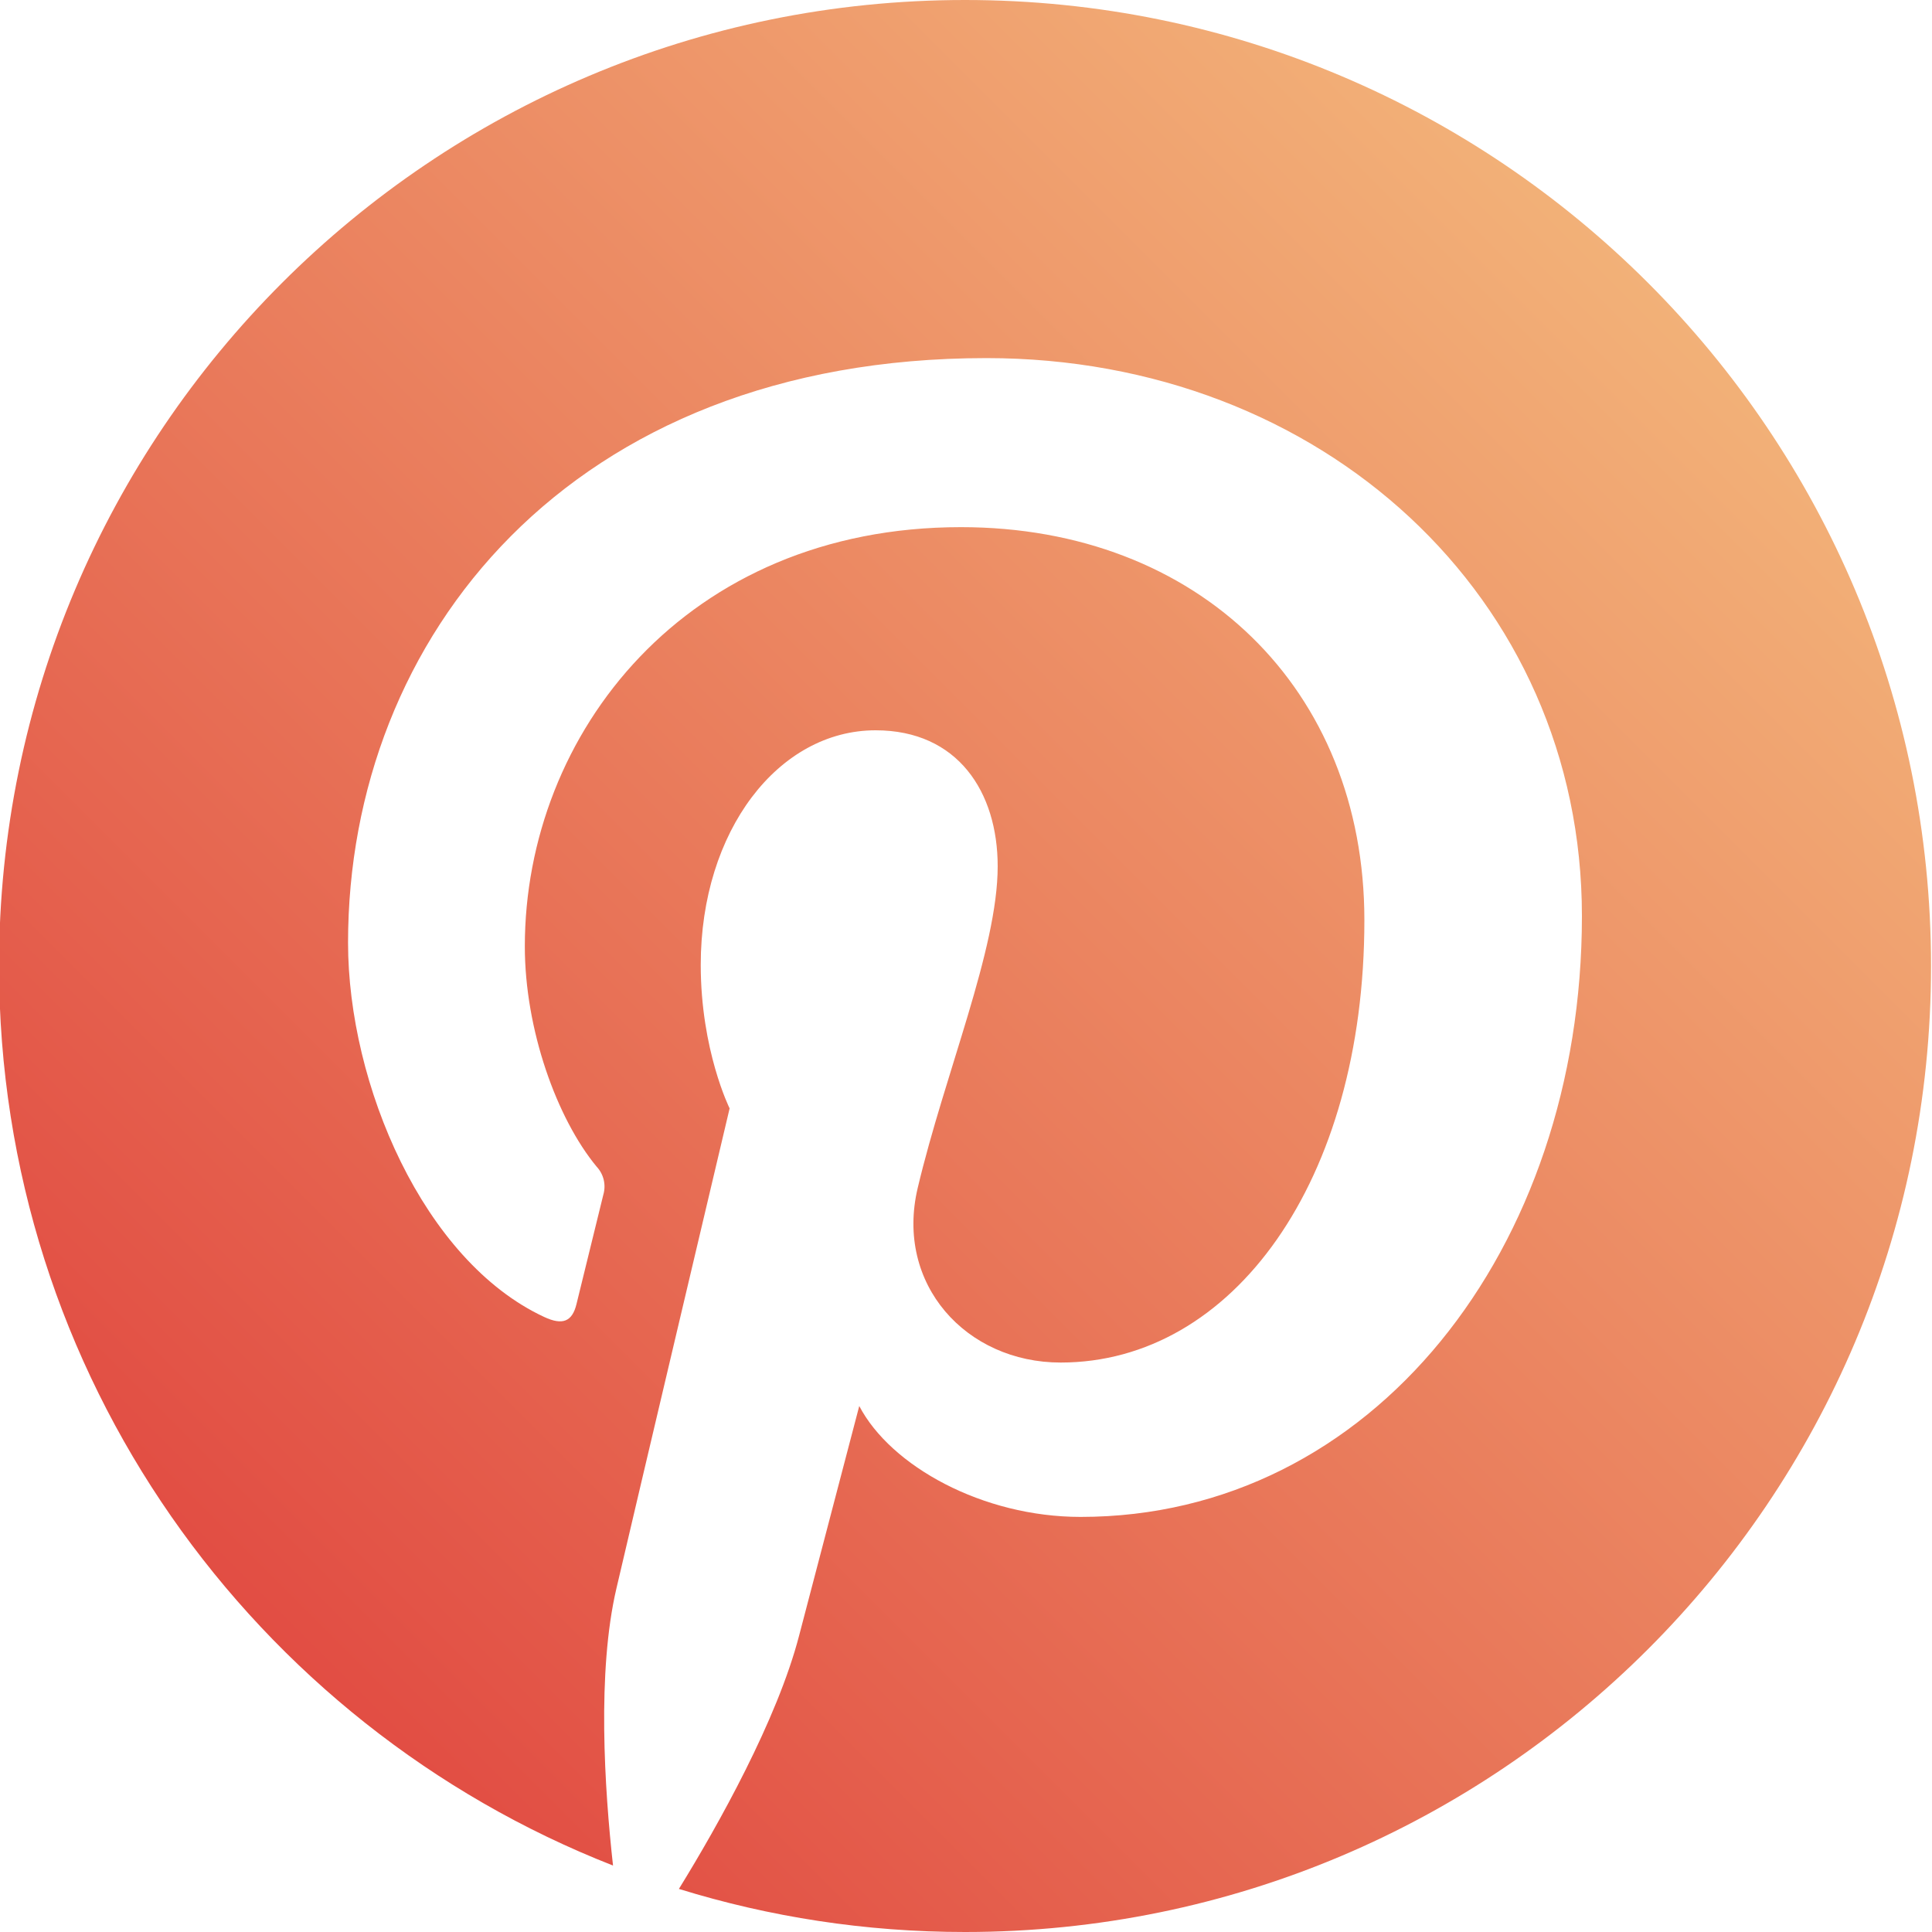
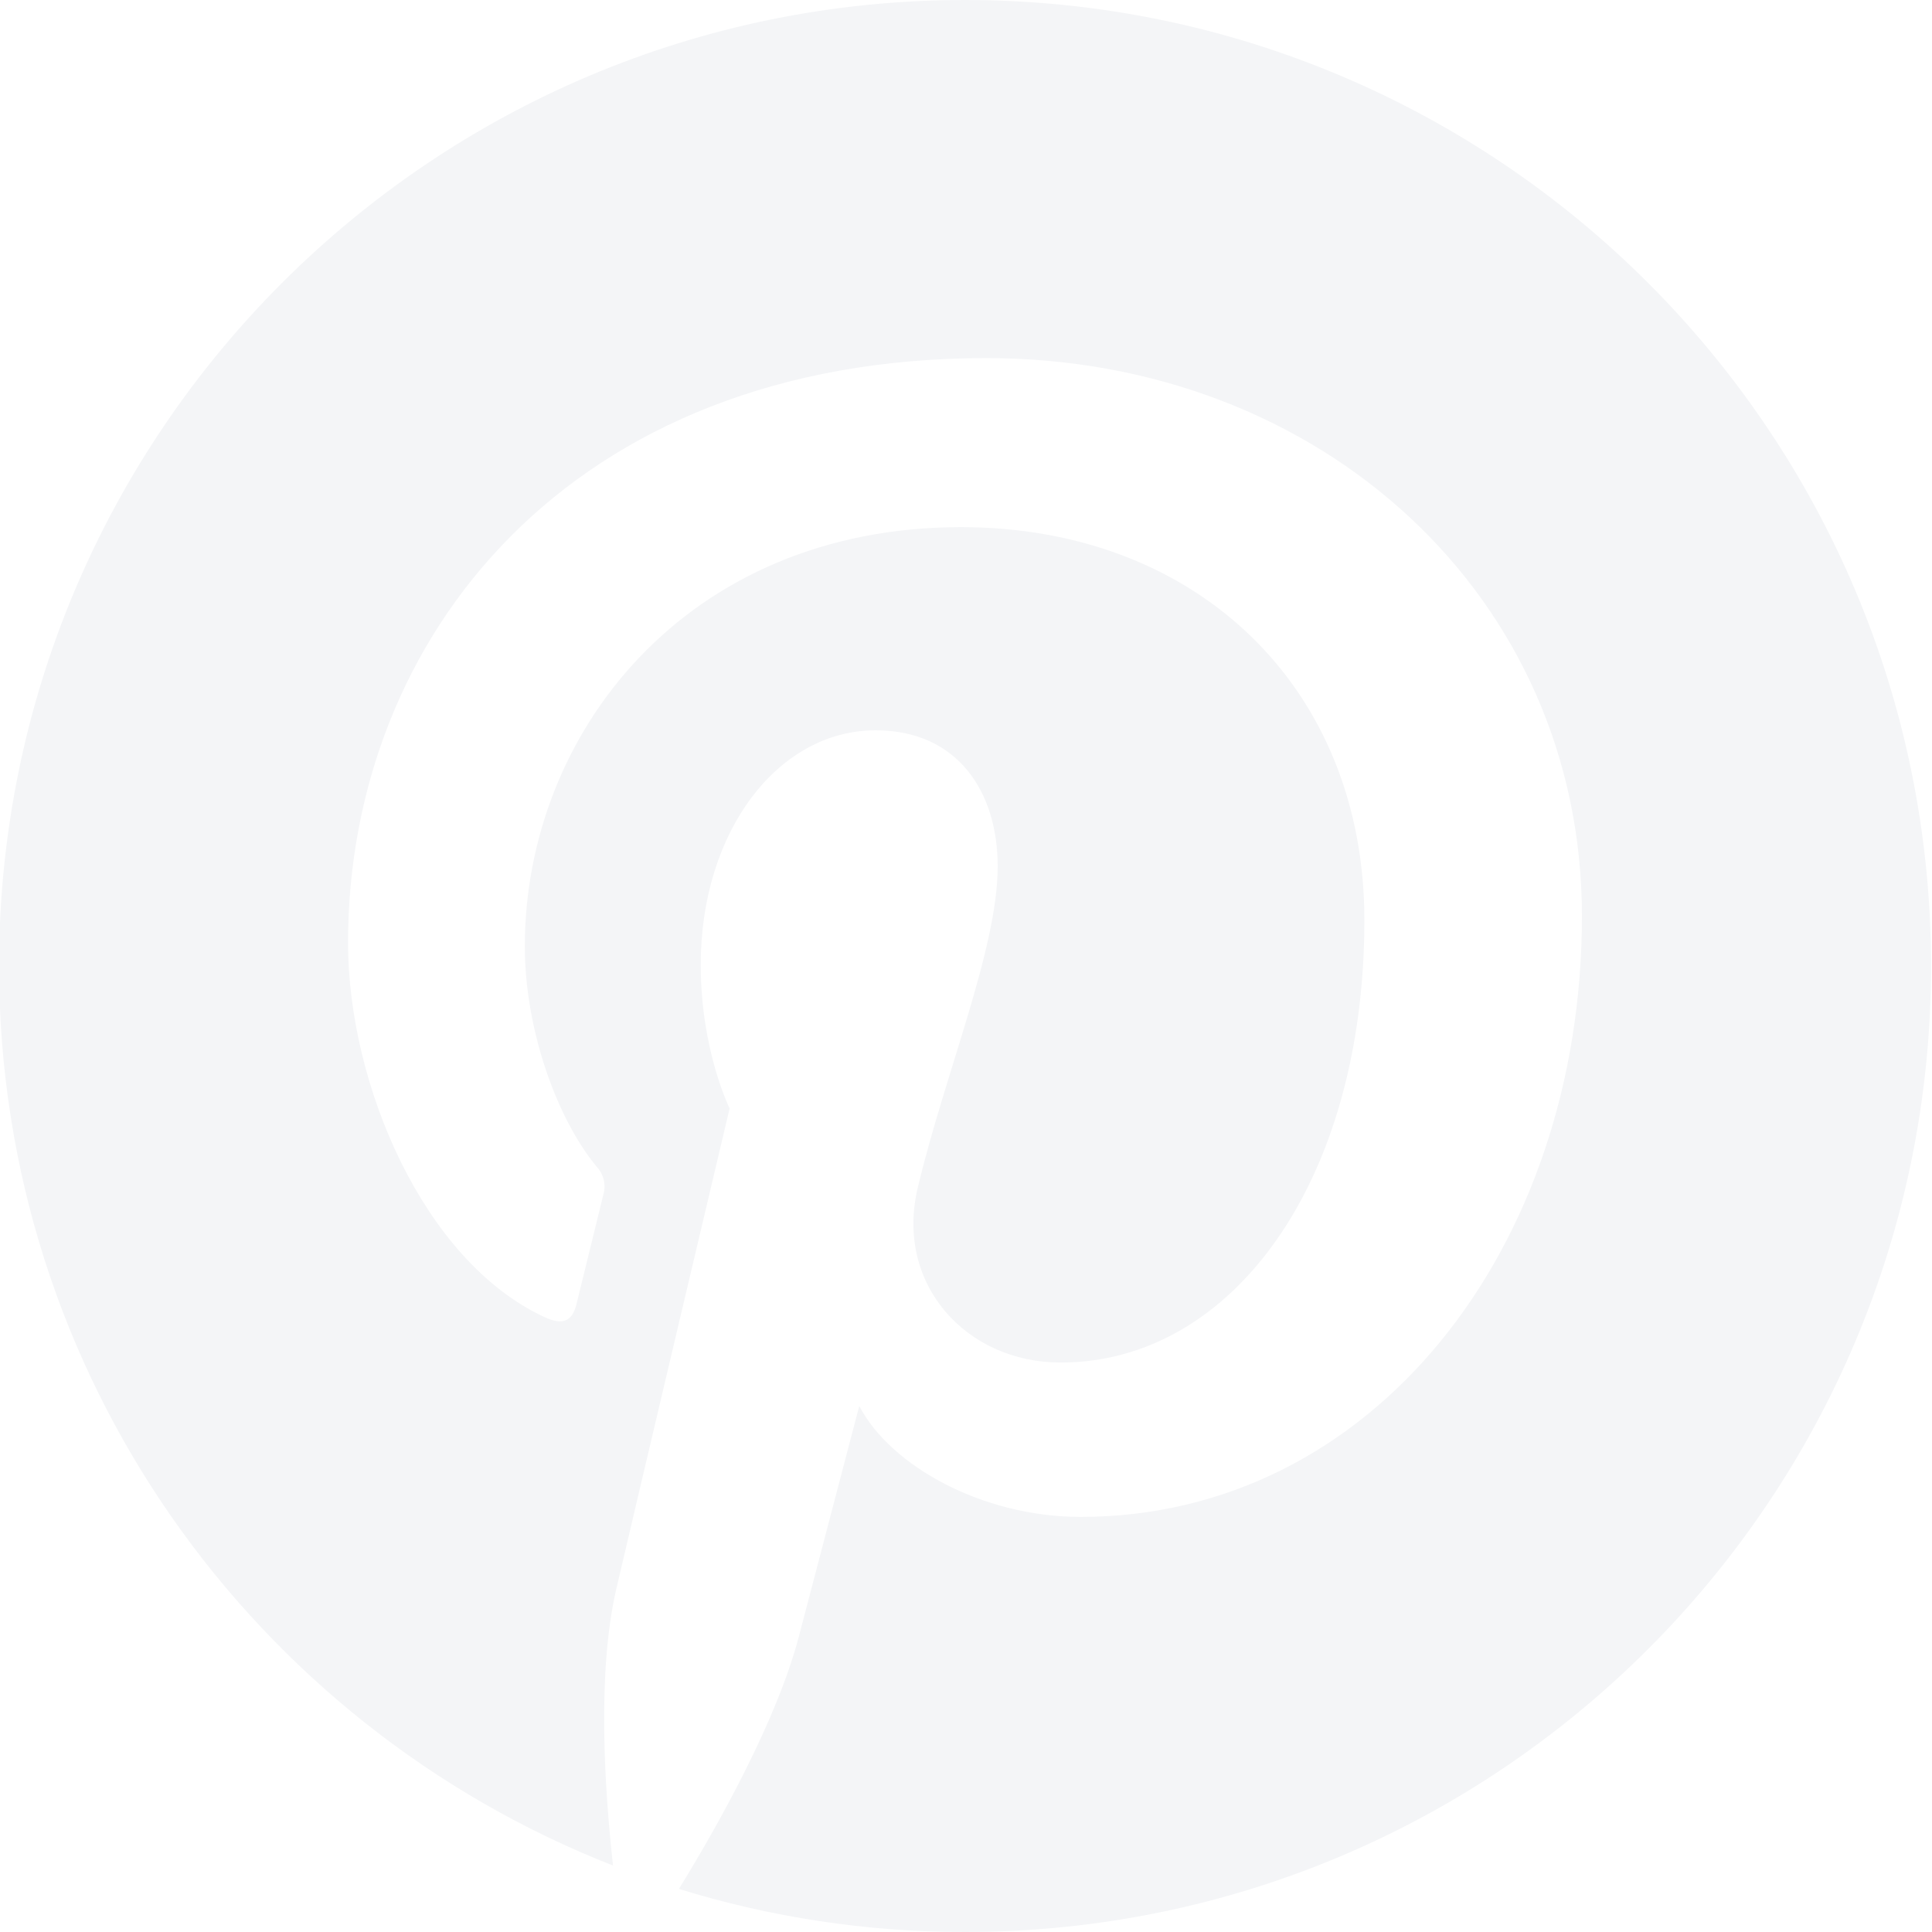
<svg xmlns="http://www.w3.org/2000/svg" width="20" height="20">
  <defs>
    <linearGradient id="a" x1="100%" x2="0%" y1="0%" y2="100%">
-       <stop offset="0%" stop-color="#F6C683" />
-       <stop offset="100%" stop-color="#DE3838" />
+       <stop offset="0%" stop-color="#f4f5f7" />
+       <stop offset="100%" stop-color="#f4f5f7" />
    </linearGradient>
  </defs>
  <path fill="url(#a)" d="M109.99 0c-5.522 0-10 4.477-10 10 0 4.237 2.636 7.855 6.356 9.312-.088-.791-.167-2.005.035-2.868.181-.78 1.172-4.97 1.172-4.97s-.299-.6-.299-1.486c0-1.39.806-2.428 1.81-2.428.852 0 1.264.64 1.264 1.408 0 .858-.546 2.14-.828 3.33-.236.995.5 1.807 1.48 1.807 1.778 0 3.144-1.874 3.144-4.58 0-2.393-1.72-4.068-4.176-4.068-2.845 0-4.515 2.135-4.515 4.34 0 .859.33 1.781.744 2.281a.3.3 0 01.069.288l-.278 1.133c-.044.183-.145.223-.335.134-1.249-.581-2.03-2.407-2.03-3.874 0-3.154 2.292-6.052 6.608-6.052 3.469 0 6.165 2.473 6.165 5.776 0 3.447-2.173 6.22-5.19 6.22-1.013 0-1.965-.525-2.291-1.148l-.623 2.378c-.226.869-.835 1.958-1.244 2.621.937.29 1.931.446 2.962.446 5.523 0 10-4.477 10-10s-4.477-10-10-10z" transform="translate(-100)" />
</svg>
